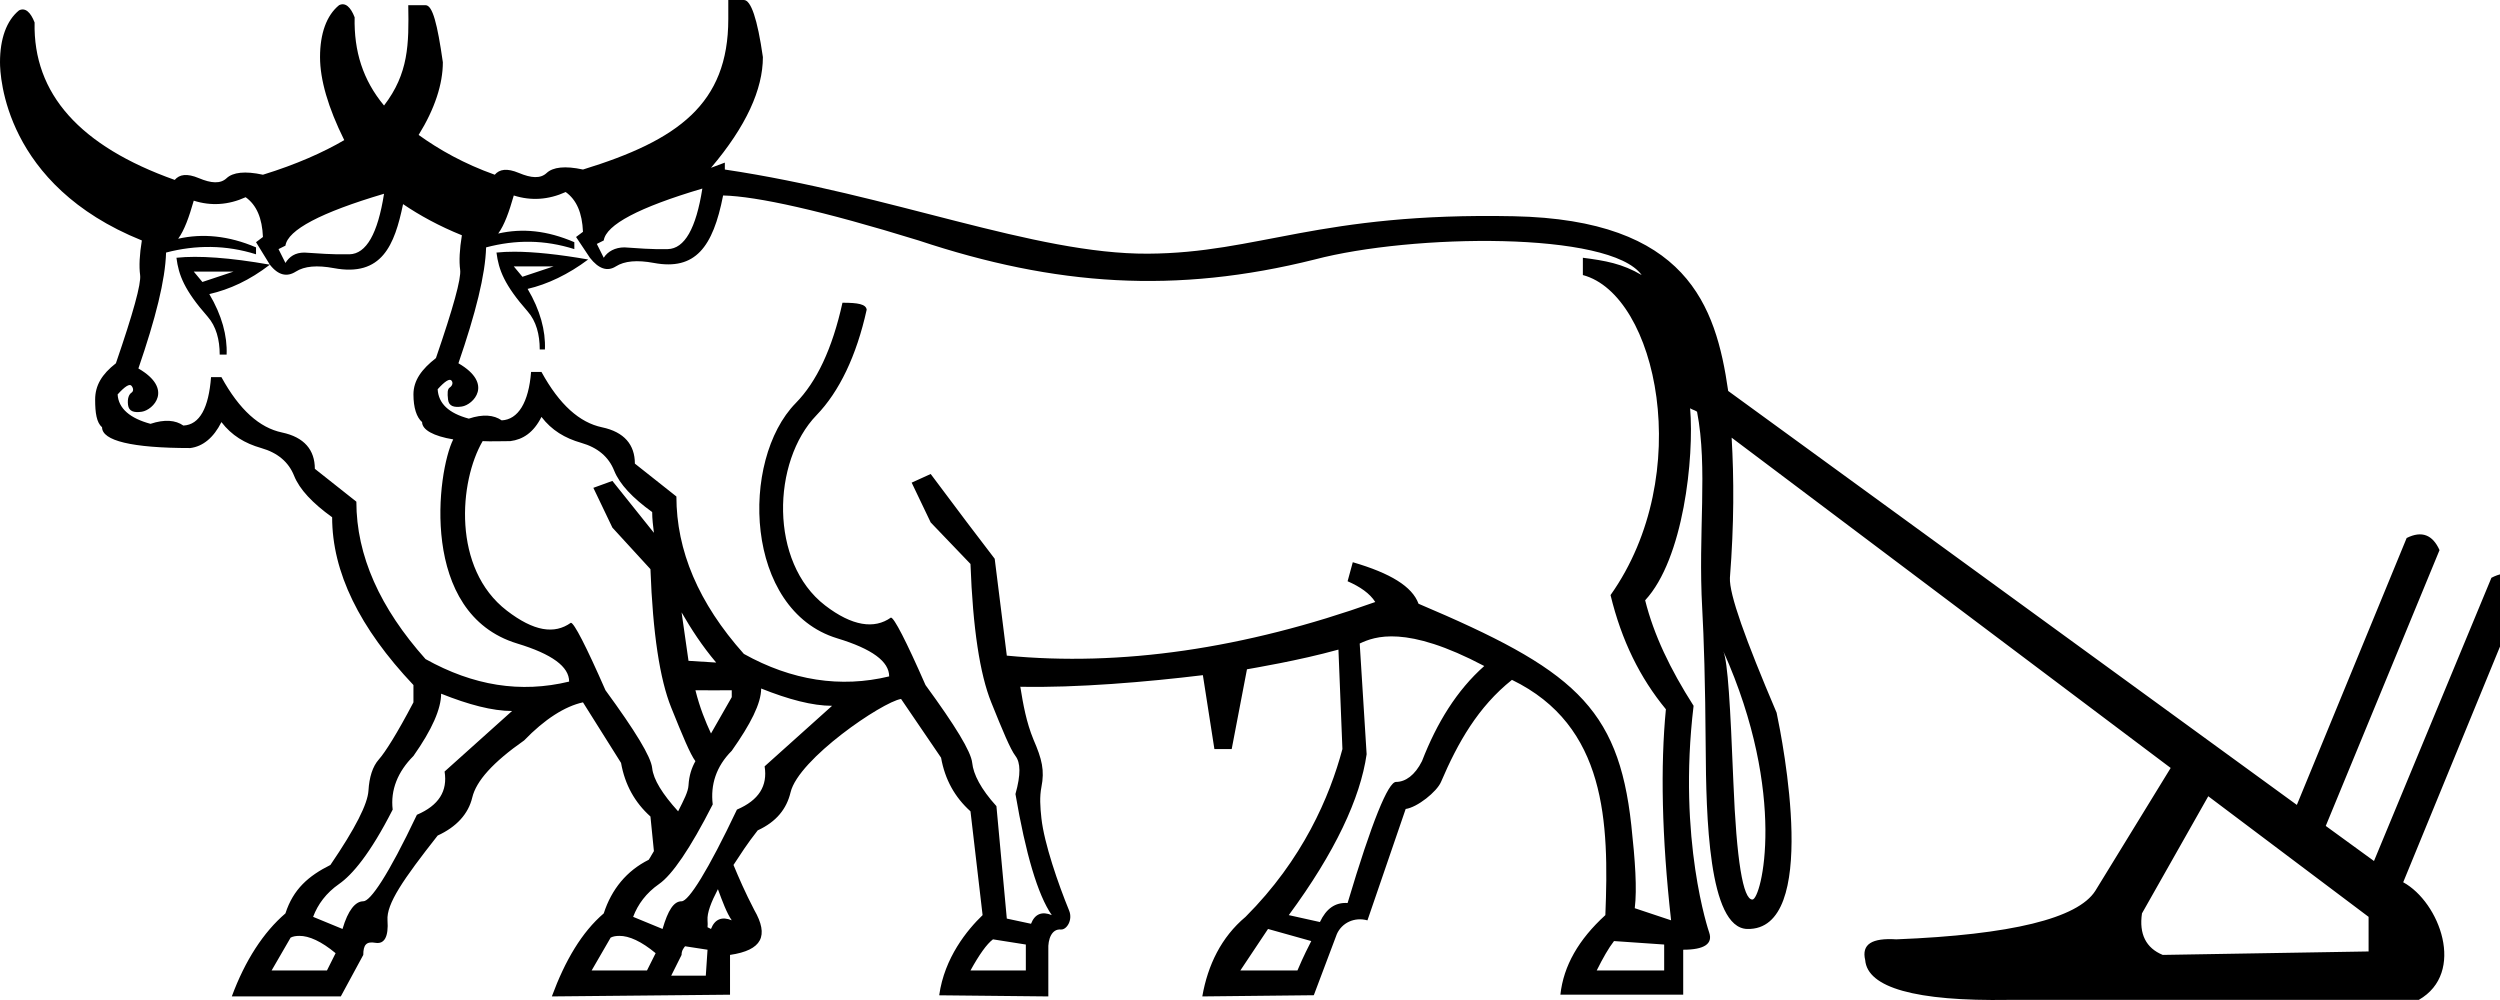
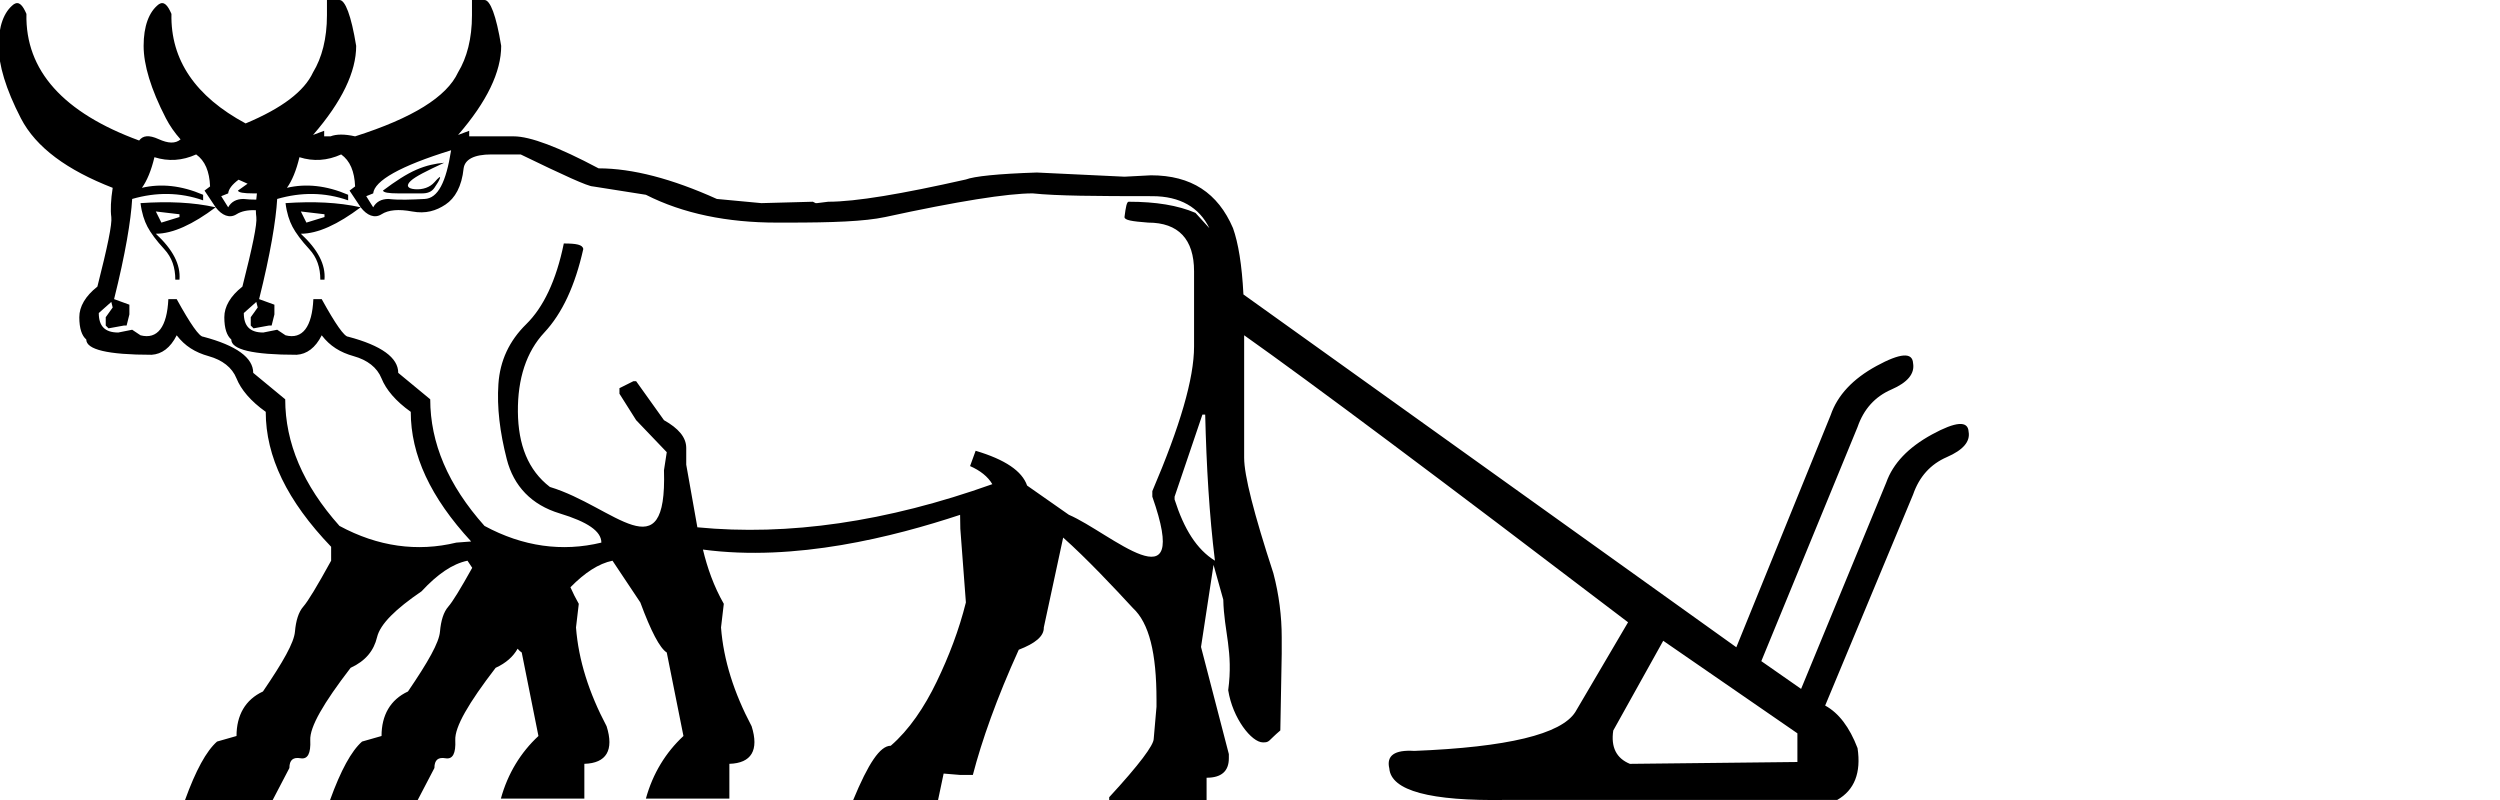
- <svg xmlns="http://www.w3.org/2000/svg" width="2000" height="800" id="svg2214" version="1.0">
+ <svg xmlns="http://www.w3.org/2000/svg" width="2500" height="800" id="svg2214" version="1.0">
  <defs id="defs2219">
    </defs>
-   <path style="fill:#000000;stroke:none;stroke-width:1" d="m 582.633,0 v 15.223 c 0,68.012 -40.369,97.054 -116.25,120.402 -14.417,-3.134 -24.048,-1.934 -29.062,2.768 -5.015,4.701 -12.427,4.074 -22.143,0 -9.716,-4.074 -15.614,-3.003 -19.375,1.385 -24.471,-8.696 -44.447,-20.004 -60.893,-31.832 12.894,-20.814 19.375,-40.747 19.375,-58.123 C 349.897,19.107 346.087,4.152 340.445,4.152 h -13.838 c 0.574,31.337 0.292,54.587 -19.375,80.268 C 290.312,64.066 283.108,41.03 283.705,13.84 280.571,5.691 276.265,1.645 271.25,4.152 261.221,12.301 256.027,26.865 256.027,45.67 c 0,18.051 6.391,40.263 19.373,66.428 -16.676,9.729 -38.337,19.462 -65.043,27.68 -14.417,-3.134 -24.048,-1.934 -29.062,2.768 -5.015,4.701 -12.427,4.074 -22.143,0 -9.716,-4.074 -15.614,-3.005 -19.375,1.383 C 63.93,116.974 26.424,75.033 27.678,17.99 24.544,9.841 20.237,5.795 15.223,8.303 5.193,16.452 4.4285644e-6,31.017 0,49.822 0,60.874 3.541,148.083 113.482,192.365 c -1.881,11.283 -2.325,20.784 -1.385,27.68 0.94,6.895 -5.585,30.462 -19.375,70.58 -11.283,8.776 -16.607,17.779 -16.607,29.062 0,10.656 1.149,18.382 5.537,22.143 0,10.656 23.567,16.607 70.58,16.607 10.029,-1.254 18.642,-8.223 24.91,-20.76 8.149,10.656 18.666,16.999 31.83,20.76 13.164,3.761 21.907,11.173 26.295,22.143 4.388,10.97 14.774,21.932 30.445,33.215 0,43.879 21.793,88.481 65.045,134.24 V 561.875 c -13.164,25.074 -22.663,40.026 -27.678,45.668 -5.015,5.642 -7.678,14.256 -8.305,24.912 -0.627,10.656 -10.386,30.046 -30.445,59.508 -17.551,8.776 -29.714,19.318 -35.982,38.75 -17.551,15.044 -32.246,37.593 -42.902,66.428 h 87.188 L 290.625,763.928 c 0,-8.149 2.479,-10.941 9.688,-9.688 7.209,1.254 10.628,-4.829 9.688,-17.992 -0.94,-13.164 12.552,-32.71 40.133,-67.812 15.044,-6.895 24.546,-17.282 27.68,-30.445 3.134,-13.164 16.444,-28.118 41.518,-45.67 16.298,-16.925 32.635,-27.311 47.053,-30.445 l 30.447,48.438 c 3.134,17.551 10.989,31.617 23.525,42.9 l 2.77,27.68 c -1.67,2.534 -2.32,4.227 -4.152,6.918 -17.551,8.776 -29.714,23.47 -35.982,42.902 -17.551,15.044 -30.861,37.593 -41.518,66.428 l 142.545,-1.383 v -31.83 c 25.7,-3.761 31.285,-15.297 19.375,-35.982 -7.32,-14.097 -12.278,-25.579 -16.607,-35.982 5.851,-8.866 10.706,-16.644 19.375,-27.678 15.044,-6.895 23.161,-17.284 26.295,-30.447 6.357,-26.698 73.384,-72.272 88.391,-74.684 l 32.01,47.006 c 3.134,17.551 10.991,31.617 23.527,42.9 l 9.688,83.037 c -12.235,11.781 -30.504,33.929 -34.719,64.135 l 87.309,0.908 v -37.365 c -0.408,-8.488 2.741,-16.81 9.969,-16.168 4.633,0.411 9.786,-7.528 6.674,-15.129 -8.735,-21.336 -19.969,-53.729 -22.18,-73.881 -1.012,-9.222 -1.512,-17.256 0,-24.912 2.647,-13.408 0.508,-22.237 -6.344,-38.025 -5.748,-14.002 -8.207,-27.901 -10.537,-42.256 44.959,0.97 101.535,-3.853 146.055,-9.277 l 9.219,59.113 h 13.84 l 12.213,-63.805 c 5.479,-1.036 41.218,-6.886 73.176,-15.76 l 3.184,79.564 c -10.151,38.065 -31.715,88.455 -77.5,134.24 -19.432,16.298 -30.212,38.587 -34.6,63.66 l 89.217,-0.959 18.43,-48.928 c 4.036,-9.041 14.146,-13.867 24.479,-10.961 l 30.578,-89.115 c 9.301,-1.298 24.901,-13.739 28.279,-21.643 13.464,-31.502 29.669,-60.069 56.74,-81.652 75.678,36.718 77.696,114.14 74.732,188.215 -21.312,19.432 -33.475,40.467 -35.982,63.66 h 98.26 v -35.982 c 16.925,0 23.892,-4.751 20.758,-13.84 -0.216,-0.625 -25.354,-73.798 -12.455,-181.293 -18.805,-29.461 -31.855,-56.839 -38.75,-84.42 30.734,-33.098 39.285,-114.181 35.982,-153.615 2.088,1.416 3.229,1.179 5.535,2.768 8.778,45.482 0.694,96.382 4.152,157.768 1.254,22.253 2.454,58.999 2.768,110.713 0.331,54.518 2.146,144.533 33.215,145.312 58.281,1.461 28.331,-150.175 23.527,-172.99 -25.073,-58.923 -37.994,-94.784 -37.367,-107.947 3.38,-43.164 3.271,-79.343 1.385,-112.098 l 351.229,264.232 -60.326,98.357 c -14.017,21.94 -67.125,35.093 -159.15,38.75 -19.502,-1.219 -27.959,3.809 -24.912,16.607 1.828,21.94 39.906,33.049 114.867,31.83 h 327.99 c 37.949,-21.685 16.66,-78.226 -12.455,-94.107 l 95.49,-232.5 c -4.266,-14.017 -12.112,-17.776 -24.91,-11.072 l -93.947,226.578 -38.59,-28.064 91.019,-220.656 c -5.485,-12.189 -14.106,-15.782 -26.295,-9.688 l -87.844,213.529 -454.934,-331.162 c -9.867,-68.784 -33.302,-136.955 -171.607,-139.777 -156.127,-3.186 -204.028,29.5 -292.677,29.956 -90.698,0.467 -205.002,-47.425 -338.394,-67.321 v -5.535 l -11.072,4.15 C 597.001,101.018 610.312,71.37 610.312,45.67 605.925,14.955 600.729,0 595.088,0 Z M 561.875,150.848 c -5.015,31.969 -14.203,48.124 -27.68,48.438 -13.477,0.314 -24.568,-0.756 -34.598,-1.383 -7.522,0 -13.473,3.288 -16.607,8.303 l -5.535,-11.072 5.535,-2.768 c 1.88,-12.537 28.111,-26.473 78.885,-41.518 z m -109.332,2.768 c 8.776,6.268 13.213,16.786 13.84,31.83 l -5.535,4.152 11.07,16.607 c 6.895,8.776 13.865,11.308 20.76,6.92 6.895,-4.388 16.97,-5.275 30.447,-2.768 32.991,6.138 47.241,-12.386 55.355,-53.975 26.954,0.627 79.284,12.163 156.385,35.982 109.549,36.413 205.499,43.097 316.918,15.225 77.841,-20.485 236.407,-22.763 261.562,12.455 -15.547,-9.184 -29.159,-11.523 -47.053,-13.84 v 13.84 c 59.228,15.714 90.362,159.717 22.142,256.025 8.776,36.357 23.599,66.266 44.285,91.34 -4.388,45.132 -3.37,101.766 4.152,168.838 l -29.062,-9.688 c 1.88,-15.671 0.368,-37.593 -2.768,-66.428 -10.384,-95.534 -47.63,-125.134 -170.223,-177.143 -5.015,-13.79 -22.502,-24.439 -52.59,-33.215 L 1078.078,465 c 10.03,4.388 17.755,9.71 22.143,16.605 -105.309,37.61 -203.884,51.678 -294.775,42.902 l -9.688,-77.5 -22.143,-29.062 -29.062,-38.75 -15.223,6.92 15.223,31.83 31.83,33.215 c 1.88,51.401 7.518,88.149 16.607,110.715 9.089,22.566 15.301,37.572 19.375,42.9 4.074,5.328 4.388,14.776 0,30.447 8.149,47.64 17.779,80.577 29.062,96.875 -7.522,-3.134 -13.473,-1.229 -16.607,6.92 l -19.375,-4.152 -8.305,-89.955 c -12.537,-13.79 -18.433,-25.508 -19.373,-34.598 -0.94,-9.089 -13.547,-29.682 -37.367,-62.277 -15.671,-35.73 -25.17,-53.973 -27.678,-53.973 -13.164,9.403 -30.964,6.924 -52.59,-9.688 -44.826,-34.431 -42.638,-115.283 -6.92,-152.232 18.178,-18.805 31.986,-47.436 40.135,-84.42 -0.627,-4.388 -6.838,-5.535 -19.375,-5.535 -8.149,36.983 -20.756,63.343 -37.367,80.268 -44.86,45.707 -41.12,165.662 33.215,188.213 27.894,8.462 41.518,18.537 41.518,30.447 -38.864,9.403 -78.013,3.322 -116.25,-17.99 -36.357,-40.745 -53.973,-82.686 -53.973,-125.938 l -33.215,-26.295 c 0,-15.044 -8.43,-25.301 -26.295,-29.062 -17.865,-3.761 -34.018,-17.958 -48.436,-44.285 h -8.305 c -1.881,24.447 -10.364,38.123 -23.527,38.75 -6.268,-4.388 -15.01,-5.146 -26.293,-1.385 -16.298,-4.388 -24.285,-12.244 -24.912,-23.527 5.642,-6.268 9.505,-8.8 11.072,-6.92 1.567,1.881 0.496,4.283 -1.385,5.537 -1.881,1.254 -2.01,4.359 -1.383,9.688 0.627,5.328 4.802,6.475 11.07,5.535 8.969,-1.345 25.671,-18.133 -2.768,-34.598 13.79,-40.118 21.516,-70.783 22.143,-92.723 23.82,-6.268 46.76,-6.139 70.58,1.383 V 193.75 c -21.939,-9.403 -41.461,-11.308 -60.893,-6.92 5.015,-6.895 8.694,-17.284 12.455,-30.447 13.79,4.388 27.727,3.501 41.518,-2.768 z M 307.232,155 c -5.015,31.969 -14.203,48.124 -27.68,48.438 -13.477,0.313 -25.953,-0.758 -35.982,-1.385 -7.522,0 -12.088,3.29 -15.223,8.305 l -5.535,-11.072 5.535,-2.768 C 230.228,183.981 256.458,170.044 307.232,155 Z m -110.715,2.768 c 8.776,6.268 13.213,16.786 13.84,31.83 l -5.537,4.152 11.072,17.99 c 6.895,8.776 13.865,9.925 20.76,5.537 6.895,-4.388 16.968,-5.277 30.445,-2.77 38.491,7.161 48.561,-18.451 55.357,-51.205 13.252,8.993 28.971,17.629 47.053,24.912 -1.881,11.283 -2.323,20.782 -1.383,27.678 0.94,6.895 -5.585,30.462 -19.375,70.58 -11.283,8.776 -17.992,17.779 -17.992,29.062 0,10.656 2.532,18.382 6.92,22.143 0,6.168 9.158,11.242 24.91,13.84 -12.894,25.607 -27.683,139.37 51.207,163.303 27.894,8.462 41.518,18.537 41.518,30.447 -38.864,9.403 -76.63,3.32 -114.867,-17.992 -36.357,-40.745 -55.357,-82.686 -55.357,-125.938 L 251.875,375.045 c 0,-15.044 -8.43,-25.301 -26.295,-29.062 -17.865,-3.761 -34.02,-17.96 -48.438,-44.287 h -8.303 c -1.881,24.447 -8.981,38.123 -22.145,38.75 -6.268,-4.388 -15.01,-5.144 -26.293,-1.383 -16.298,-4.388 -25.668,-12.244 -26.295,-23.527 5.642,-6.268 9.503,-8.8 11.07,-6.92 1.567,1.881 1.881,4.281 0,5.535 -1.881,1.254 -3.394,4.359 -2.768,9.688 0.627,5.328 4.804,6.477 11.072,5.537 8.973,-1.346 25.667,-18.137 -2.768,-34.6 13.79,-40.118 21.516,-70.783 22.143,-92.723 23.82,-6.268 48.143,-6.137 71.963,1.385 v -5.535 c -21.939,-9.403 -42.843,-11.308 -62.275,-6.92 5.015,-6.895 8.694,-17.284 12.455,-30.447 13.79,4.388 27.727,3.501 41.518,-2.768 z m 19.375,53.973 c -31.969,-5.642 -57.181,-7.416 -74.732,-5.535 1.734,13.873 6.326,25.934 24.91,47.053 6.895,7.835 9.688,18.537 9.688,30.447 h 5.537 c 0.627,-15.044 -3.81,-31.513 -13.84,-48.438 16.298,-3.761 32.14,-10.991 48.438,-23.527 z m 195.648,-10.367 c -5.246,-0.008 -10.035,0.217 -14.354,0.68 1.74,13.918 6.352,25.966 24.91,47.055 6.895,7.835 9.688,18.535 9.688,30.445 h 4.152 c 0.627,-15.044 -3.81,-31.513 -13.84,-48.438 15.775,-3.64 32.662,-11.663 48.438,-23.525 -23.427,-4.076 -43.257,-6.194 -58.994,-6.217 z m -0.516,11.752 h 31.83 l -24.91,8.303 z M 155,217.277 h 31.83 l -24.91,8.303 z m 278.17,116.248 c 8.149,10.656 18.666,16.999 31.83,20.76 13.164,3.761 21.905,11.173 26.293,22.143 4.388,10.97 14.776,21.932 30.447,33.215 0,5.457 0.716,11.122 1.385,16.607 l -33.215,-41.518 -15.223,5.535 15.223,31.83 30.445,33.215 c 1.88,51.401 7.518,88.147 16.607,110.713 9.089,22.566 15.301,37.574 19.375,42.902 -2.938,5.171 -5.065,11.383 -5.535,19.375 -0.297,5.081 -3.586,11.402 -8.303,20.758 C 529.963,635.27 522.681,623.552 521.74,614.463 520.8,605.374 508.195,584.783 484.375,552.188 c -15.671,-35.73 -25.172,-53.975 -27.68,-53.975 -13.164,9.403 -29.579,6.924 -51.205,-9.688 -43.927,-33.741 -38.123,-103.539 -19.375,-135.625 6.994,0.352 13.595,0 22.143,0 10.029,-1.254 18.644,-6.838 24.912,-19.375 z m 112.098,156.385 c 7.589,13.161 16.391,26.811 27.678,40.133 l -22.143,-1.383 z m 573.301,19.371 c 15.586,1.063 37.511,6.972 68.84,23.531 -21.939,19.432 -37.91,45.4 -49.82,76.115 -5.641,11.283 -13.238,16.607 -20.76,16.607 -6.268,0 -19.318,31.684 -38.75,96.875 -10.029,-0.627 -17.128,4.566 -22.143,15.223 l -24.91,-5.535 c 36.984,-50.147 57.263,-93.602 62.277,-128.705 l -5.537,-88.572 c 5.971,-2.82 15.217,-6.602 30.803,-5.539 z m 260.127,11.752 c 51.552,115.025 30.401,198.609 23.223,198.609 -7.522,0 -12.717,-31.424 -15.225,-94.107 -2.439,-60.974 -4.43,-95.728 -7.998,-104.502 z m -769.768,29.77 c 21.939,8.776 41.069,13.84 56.74,13.84 l -53.973,48.438 c 2.507,15.671 -4.591,27.076 -22.143,34.598 -23.193,48.893 -38.644,73.348 -44.285,73.348 -6.268,0 -10.837,7.098 -15.225,22.143 l -23.525,-9.688 c 3.761,-10.029 10.415,-19.086 20.758,-26.295 10.343,-7.209 24.724,-27.93 42.902,-63.66 -1.88,-15.671 2.686,-30.364 15.223,-42.9 15.044,-21.313 23.527,-37.912 23.527,-49.822 z m -52.59,1.385 c 10.931,0.213 18.976,0.003 29.062,0 v 5.535 l -16.607,29.062 c -4.391,-9.5 -8.891,-20.342 -12.455,-34.598 z m -203.438,2.768 c 21.939,8.776 41.071,13.838 56.742,13.838 l -53.973,48.438 c 2.507,15.671 -4.593,27.078 -22.145,34.6 -23.193,48.893 -37.259,69.195 -42.9,69.195 -6.268,0 -12.22,7.098 -16.607,22.143 l -23.527,-9.688 c 3.761,-10.029 10.417,-19.086 20.76,-26.295 10.343,-7.209 24.722,-23.778 42.9,-59.508 -1.881,-15.671 4.071,-30.366 16.607,-42.902 15.044,-21.313 22.143,-37.91 22.143,-49.82 z m 1413.717,82.037 128.256,96.488 v 27.68 l -164.685,2.768 c -13.408,-5.485 -19.045,-16.76 -16.607,-33.215 z m -1192.287,74.346 c 3.642,9.872 7.025,19.067 11.07,24.91 -7.522,-3.134 -13.473,-1.229 -16.607,6.92 l -2.768,-1.383 c 0.133,-2.041 0.186,-2.93 0,-5.537 -0.43,-5.995 2.818,-14.365 8.305,-24.91 z m 440.088,31.83 34.598,9.688 c -1.88,3.761 -6.056,11.617 -11.07,23.527 h -45.67 z m -774.998,5.537 c 7.757,-0.12 17.779,4.435 29.062,13.838 l -6.92,13.84 H 217.277 L 232.5,750.088 c 2.194,-1.097 4.334,-1.344 6.92,-1.383 z m 256.025,0 c 7.757,-0.12 17.779,4.435 29.062,13.838 l -6.92,13.84 h -44.285 l 15.223,-26.295 c 2.194,-1.097 4.334,-1.344 6.92,-1.383 z m 298.928,2.768 26.295,4.15 v 20.76 h -44.285 c 6.895,-12.537 12.976,-21.149 17.99,-24.91 z m 496.83,1.383 40.135,2.768 v 20.76 h -53.975 c 5.015,-10.029 9.452,-17.886 13.84,-23.527 z m -743.168,4.152 17.99,2.768 -1.383,20.76 h -27.68 l 8.305,-16.607 c 0,-3.463 1.466,-5.155 2.768,-6.92 z" id="path2223" />
+   <path id="use2" style="fill:#000000;stroke:none;stroke-width:1" d="M 326.955 0 L 326.955 15.305 C 326.955 38.621 321.865 57.854 313.043 72.348 C 304.278 91.338 281.827 108.28 245.619 123.432 C 195.562 96.497 170.425 60.011 171.449 13.91 C 167.669 5.088 163.969 1.021 158.928 4.172 C 148.845 11.734 143.623 26.374 143.623 45.91 C 143.623 64.815 150.76 88.956 165.885 118.26 C 169.739 125.727 174.646 132.76 180.568 139.387 C 175.246 143.844 168.195 143.462 158.607 139.131 C 148.84 134.719 142.91 135.48 139.129 140.52 C 63.507 112.791 25.171 70.627 26.432 13.91 C 22.652 5.088 18.952 1.021 13.91 4.172 C 3.827 11.734 -1.395 26.374 -1.395 45.91 C -1.395 64.815 5.743 88.956 20.867 118.26 C 35.992 147.563 67.32 170.179 112.693 187.824 C 110.801 199.797 110.356 210.109 111.305 217.041 C 112.249 223.973 107.475 246.906 97.391 286.607 C 85.417 296.06 79.305 306.504 79.305 317.217 C 79.305 328.56 81.852 335.695 86.262 339.477 C 86.262 349.559 107.54 354.781 151.652 354.781 C 161.735 354.153 170.394 347.906 176.695 335.303 C 184.888 346.016 195.146 352.391 208.695 356.172 C 222.244 359.952 232.11 367.406 236.521 378.434 C 240.934 389.462 250.616 401.111 265.74 411.824 C 265.74 456.567 287.018 500.778 331.131 546.781 L 331.131 560.695 C 317.267 585.903 308.031 601.251 303.305 606.607 C 298.578 611.964 295.902 620.624 294.957 631.652 C 294.013 642.68 283.123 661.86 262.957 691.479 C 245.312 699.671 236.521 715.204 236.521 736 L 217.045 741.564 C 206.332 751.017 195.756 770.381 185.043 800 L 272.697 800 L 289.393 768 C 289.393 759.808 293.275 757.001 300.523 758.262 C 307.771 759.522 310.892 753.407 310.262 740.174 C 309.634 726.94 323.512 703.116 350.609 667.826 C 365.734 660.894 373.894 650.45 377.045 637.217 C 380.197 623.983 395.729 608.95 421.566 591.305 C 437.321 574.29 452.354 563.846 467.479 560.695 L 472.217 567.803 C 460.523 588.807 452.587 601.774 448.322 606.607 C 443.596 611.964 440.92 620.624 439.975 631.652 C 439.031 642.68 428.14 661.86 407.975 691.479 C 390.33 699.671 381.539 715.204 381.539 736 L 362.062 741.564 C 351.349 751.017 340.774 770.381 330.061 800 L 417.715 800 L 434.41 768 C 434.41 759.808 438.293 757.001 445.541 758.262 C 452.788 759.522 455.909 753.407 455.279 740.174 C 454.652 726.94 468.529 703.116 495.627 667.826 C 506.055 663.047 513.174 656.598 517.621 648.717 C 519.061 650.422 520.433 651.69 521.74 652.521 L 538.436 736 C 520.79 752.385 507.803 773.402 500.871 798.609 L 584.35 798.609 L 584.35 763.826 C 606.406 763.198 614.171 750.207 606.609 726.26 C 588.964 692.86 578.523 660.248 576.002 627.479 L 578.783 603.826 C 575.662 598.365 572.896 592.836 570.434 587.264 C 584.797 572.631 598.608 563.589 612.496 560.695 L 640.322 602.434 C 651.036 631.422 659.826 648.11 666.758 652.521 L 683.453 736 C 665.808 752.385 652.821 773.402 645.889 798.609 L 729.367 798.609 L 729.367 763.826 C 751.423 763.198 759.189 750.207 751.627 726.26 C 733.982 692.86 723.54 660.248 721.02 627.479 L 723.801 603.826 C 713.718 586.181 707.343 567.84 702.932 549.564 C 795.313 561.963 893.594 536.796 960.107 514.84 L 960.324 528.695 L 965.889 602.434 C 958.957 630.161 948.96 656.216 936.672 681.738 C 924.383 707.261 909.033 729.986 890.758 745.74 C 880.044 745.74 868.318 763.449 853.193 800 L 938.062 800 L 943.629 773.566 L 960.324 774.955 L 972.846 774.955 C 981.668 740.925 996.703 698.26 1018.76 649.736 C 1035.145 643.434 1044.075 636.293 1043.803 627.475 L 1063.164 537.562 C 1086.449 558.275 1114.464 588.017 1132.846 607.998 C 1149.231 623.123 1156.498 653.191 1156.498 699.824 L 1156.498 706.779 L 1153.715 738.781 C 1153.715 745.083 1139.442 764.447 1109.193 797.217 L 1109.193 799.998 L 1206.586 799.998 L 1206.586 777.738 C 1221.08 777.738 1228.846 771.493 1228.846 758.26 L 1228.846 754.088 L 1201.02 646.957 L 1213.543 564.869 L 1223.281 599.652 C 1224.003 631.81 1233.409 651.332 1228.207 690.201 C 1232.601 718.333 1251.615 742.393 1262.951 742.393 C 1269.883 742.393 1267.72 741.147 1280.324 730.436 L 1281.715 653.912 L 1281.715 637.217 C 1281.715 616.421 1279.037 594.643 1273.365 573.217 C 1253.829 513.35 1244.148 475.383 1244.148 457.738 L 1244.148 335.266 C 1311.068 382.61 1439.025 478.269 1628.059 622.273 L 1575.311 712.035 C 1561.125 734.244 1507.455 747.199 1414.301 750.9 C 1394.571 749.667 1386.242 755.528 1389.314 768.482 C 1391.165 790.69 1430.03 801.176 1505.908 799.943 L 1837.191 799.943 C 1854.463 790.073 1861.25 772.799 1857.549 748.123 C 1849.529 727.148 1838.733 712.96 1825.162 705.557 L 1913.072 494.574 C 1919.242 476.684 1930.499 464.192 1946.846 457.098 C 1963.179 450.003 1970.429 441.519 1968.592 431.648 C 1967.977 420.544 1955.793 421.471 1932.041 434.426 C 1908.289 447.381 1893.02 463.419 1886.236 482.543 L 1801.103 688.9 L 1761.312 661.139 L 1857.549 427.021 C 1863.718 409.131 1874.975 396.639 1891.322 389.545 C 1907.659 382.451 1914.909 373.659 1913.072 363.172 C 1912.454 352.067 1900.27 352.992 1876.518 365.947 C 1852.769 378.902 1837.5 395.251 1830.713 414.992 L 1736.326 647.258 L 1736.326 647.26 L 1243.424 294.443 C 1241.943 264.776 1238.261 242.95 1233.018 228.172 C 1217.893 192.882 1191.263 175.303 1150.932 175.303 L 1124.496 176.691 L 1036.844 172.52 C 997.772 173.779 974.079 176.327 965.887 179.477 C 901.608 193.971 855.876 201.738 828.148 201.738 L 817.018 203.127 L 815.629 203.127 L 812.846 201.738 L 761.367 203.127 L 716.846 198.955 C 672.103 178.789 632.614 168.346 598.584 168.346 C 558.253 146.92 530.099 136.346 513.715 136.346 L 469.191 136.346 L 469.191 130.781 L 458.062 134.953 C 487.051 101.553 501.193 71.746 501.193 45.908 C 496.149 15.034 490.166 -9.4739031e-15 484.494 0 L 471.973 0 L 471.973 15.305 C 471.973 38.621 466.883 57.854 458.061 72.348 C 446.718 96.924 412.454 118.071 355.111 136.346 L 355.096 136.346 C 344.564 133.952 336.264 134.075 330.535 136.346 L 324.174 136.346 L 324.174 130.781 L 313.045 134.953 C 342.033 101.553 356.176 71.746 356.176 45.908 C 351.132 15.034 345.148 -1.8947806e-14 339.477 0 L 326.955 0 z M 451.104 150.262 C 446.062 182.401 437.902 198.327 424.668 198.957 C 411.434 199.589 399.207 200.217 388.494 198.957 C 381.562 198.957 376.34 201.633 373.189 207.305 L 366.232 196.174 L 373.189 193.393 C 374.449 180.789 400.059 166.016 451.104 150.262 z M 196.17 154.428 L 196.172 154.434 C 204.994 160.735 209.456 171.309 210.086 186.434 L 204.52 190.605 L 215.65 207.301 L 215.65 207.303 C 221.952 215.494 229.588 218.669 236.52 214.258 C 241.355 211.18 247.801 209.87 255.852 210.211 C 255.891 212.743 256.048 215.034 256.322 217.041 C 257.266 223.973 252.492 246.906 242.408 286.607 C 230.435 296.06 224.322 306.504 224.322 317.217 C 224.322 328.56 226.869 335.695 231.279 339.477 C 231.279 349.559 252.557 354.781 296.67 354.781 C 306.753 354.153 315.411 347.906 321.713 335.303 C 329.905 346.016 340.164 352.391 353.713 356.172 C 367.262 359.952 377.128 367.406 381.539 378.434 C 385.951 389.462 395.633 401.111 410.758 411.824 C 410.758 454.847 430.432 497.377 471.162 541.482 L 456.348 542.605 C 417.276 552.058 377.918 546.706 339.477 525.91 C 302.926 484.948 285.217 442.784 285.217 399.301 L 253.215 372.865 C 253.215 357.741 236.529 345.514 203.129 336.691 C 199.349 336.691 190.557 324.334 176.693 299.127 L 168.346 299.127 C 167.086 326.855 157.534 339.712 140.52 335.301 L 132.172 329.736 L 118.26 332.518 C 105.026 332.518 98.781 326.273 98.781 313.039 L 111.303 301.91 L 112.691 307.475 L 105.734 317.213 L 105.734 325.562 L 108.518 328.344 L 123.822 325.562 L 126.605 325.562 L 129.387 314.432 L 129.387 304.691 L 114.082 299.127 C 125.425 253.754 130.91 220.379 132.17 198.953 C 156.117 192.021 179.81 192.152 203.127 200.342 L 203.127 194.777 C 181.07 185.324 160.814 183.409 141.908 187.82 C 146.95 180.888 151.281 170.445 154.432 157.211 C 168.296 161.623 182.306 160.728 196.17 154.428 z M 215.65 207.303 C 192.964 202.261 168.248 201.238 140.52 203.131 C 141.78 213.214 144.327 220.796 147.477 226.783 C 150.629 232.77 156.295 240.537 164.172 249.045 C 172.049 257.552 175.303 267.679 175.303 279.652 L 179.475 279.652 C 180.735 264.528 172.837 249.495 155.822 233.74 C 172.837 233.74 192.962 224.32 215.648 207.305 L 215.65 207.303 z M 341.188 154.428 L 341.191 154.434 C 350.014 160.735 354.476 171.309 355.105 186.434 L 349.539 190.605 L 360.67 207.301 L 360.67 207.303 C 366.971 215.494 374.607 218.669 381.539 214.258 C 388.471 209.846 398.6 208.954 412.148 211.475 C 425.697 213.995 436.086 210.82 445.539 204.518 C 454.992 198.216 461.737 186.619 463.627 168.344 C 464.887 159.521 473.808 154.432 491.453 154.432 L 520.67 154.432 C 563.522 175.228 587.976 186.432 593.018 186.432 L 645.889 194.779 C 683.069 213.685 727.518 222.605 776.672 222.605 L 787.801 222.605 C 832.543 222.605 864.397 221.451 885.193 217.039 C 957.664 201.285 1007.462 193.387 1032.67 193.387 C 1056.617 195.907 1096.236 196.17 1152.322 196.17 C 1180.05 196.17 1199.282 207.374 1209.365 228.17 L 1195.453 212.865 C 1177.808 205.303 1155.768 201.734 1128.67 201.734 C 1126.778 201.734 1125.758 206.956 1124.498 217.039 C 1124.498 220.191 1131.766 221.345 1148.15 222.605 C 1178.399 222.605 1194.064 239.161 1194.064 271.301 L 1194.064 302.098 L 1194.064 346.432 C 1194.064 378.571 1180.052 426.218 1152.324 491.127 L 1152.324 496.693 C 1191.83 609.164 1110.072 532.468 1068.846 514.779 L 1027.107 485.562 C 1022.066 471.068 1005.249 459.602 975.631 450.779 L 970.064 466.084 C 980.147 470.496 987.915 476.608 992.326 484.17 C 886.455 521.981 788.115 536.123 697.369 527.301 L 686.238 464.693 L 686.238 447.996 C 686.238 437.283 678.471 428.362 663.977 420.17 L 636.15 381.215 L 633.367 381.215 L 619.453 388.17 L 619.453 393.736 L 636.148 420.17 L 666.758 452.17 L 663.975 470.258 C 667.176 574.297 614.008 506.295 549.889 486.953 C 528.147 470.253 518.204 444.907 517.889 411.822 C 517.577 378.738 526.362 351.738 544.322 332.518 C 562.282 313.297 575.087 285.59 583.279 249.039 C 582.652 244.627 576.404 243.475 563.801 243.475 C 556.239 280.655 543.251 307.47 526.236 324.17 C 509.221 340.87 499.986 360.68 498.41 383.996 C 496.834 407.313 499.826 432.029 506.758 459.127 C 513.69 486.225 531.584 504.881 559.627 513.389 C 587.67 521.896 601.367 531.262 601.367 542.605 C 562.296 552.058 522.937 546.706 484.496 525.91 C 447.945 484.948 430.236 442.784 430.236 399.301 L 398.234 372.865 C 398.234 357.741 381.548 345.514 348.148 336.691 C 344.369 336.691 335.577 324.334 321.713 299.127 L 313.365 299.127 C 312.105 326.855 302.554 339.712 285.539 335.301 L 277.191 329.736 L 263.279 332.518 C 250.046 332.518 243.801 326.273 243.801 313.039 L 256.322 301.91 L 257.711 307.475 L 250.754 317.213 L 250.754 325.562 L 253.537 328.344 L 268.842 325.562 L 271.625 325.562 L 274.406 314.432 L 274.406 304.691 L 259.102 299.127 C 270.445 253.754 275.929 220.379 277.189 198.953 C 301.136 192.021 324.83 192.152 348.146 200.342 L 348.146 194.777 C 326.09 185.324 305.833 183.409 286.928 187.82 C 291.969 180.888 296.3 170.445 299.451 157.211 C 313.315 161.623 327.324 160.727 341.188 154.428 z M 444.143 162.781 C 435.951 163.409 426.402 165.329 416.32 169.738 C 406.237 174.15 395.533 181.155 382.93 190.607 C 383.557 192.5 388.465 193.389 398.232 193.389 L 421.885 193.389 C 427.556 193.389 431.572 191.92 434.408 187.824 C 437.244 183.728 439.343 180.292 439.973 178.086 C 440.6 175.882 438.82 177.218 434.408 182.258 C 429.996 187.299 422.807 189.843 414.93 189.213 C 407.052 188.585 406.029 185.277 410.758 180.865 C 415.484 176.454 426.501 170.972 444.143 162.781 z M 238.562 179.688 C 241.497 181.052 244.505 182.391 247.584 183.703 C 244.492 185.795 241.283 188.079 237.912 190.607 C 238.54 192.5 243.447 193.389 253.215 193.389 L 256.92 193.389 C 256.649 195.543 256.43 197.628 256.262 199.633 C 251.797 199.611 247.504 199.431 243.477 198.957 C 236.544 198.957 231.323 201.633 228.172 207.305 L 221.215 196.174 L 228.172 193.393 C 228.604 189.072 232.142 184.482 238.562 179.688 z M 324.994 202.617 C 312.513 201.968 299.401 202.185 285.537 203.131 C 286.797 213.214 289.344 220.796 292.494 226.783 C 295.646 232.77 301.312 240.537 309.189 249.045 C 317.067 257.552 320.32 267.679 320.32 279.652 L 324.492 279.652 C 325.752 264.528 317.855 249.495 300.84 233.74 C 317.855 233.74 337.979 224.32 360.666 207.305 L 360.668 207.303 C 349.325 204.782 337.475 203.267 324.994 202.617 z M 155.824 211.477 L 179.477 214.26 L 179.477 217.041 L 161.389 222.609 L 155.824 211.477 z M 300.842 211.477 L 324.494 214.26 L 324.494 217.041 L 306.406 222.609 L 300.842 211.477 z M 1202.41 414.607 L 1205.191 414.607 C 1206.451 466.282 1209.262 514.692 1214.932 560.695 C 1196.656 549.352 1184.037 529.095 1174.584 499.477 L 1174.584 496.695 L 1202.41 414.607 z M 1663.221 640.781 L 1797.4 733.316 L 1797.4 762.004 L 1629.908 763.854 C 1616.334 758.301 1610.782 747.197 1613.254 730.541 L 1663.221 640.781 z " />
</svg>
